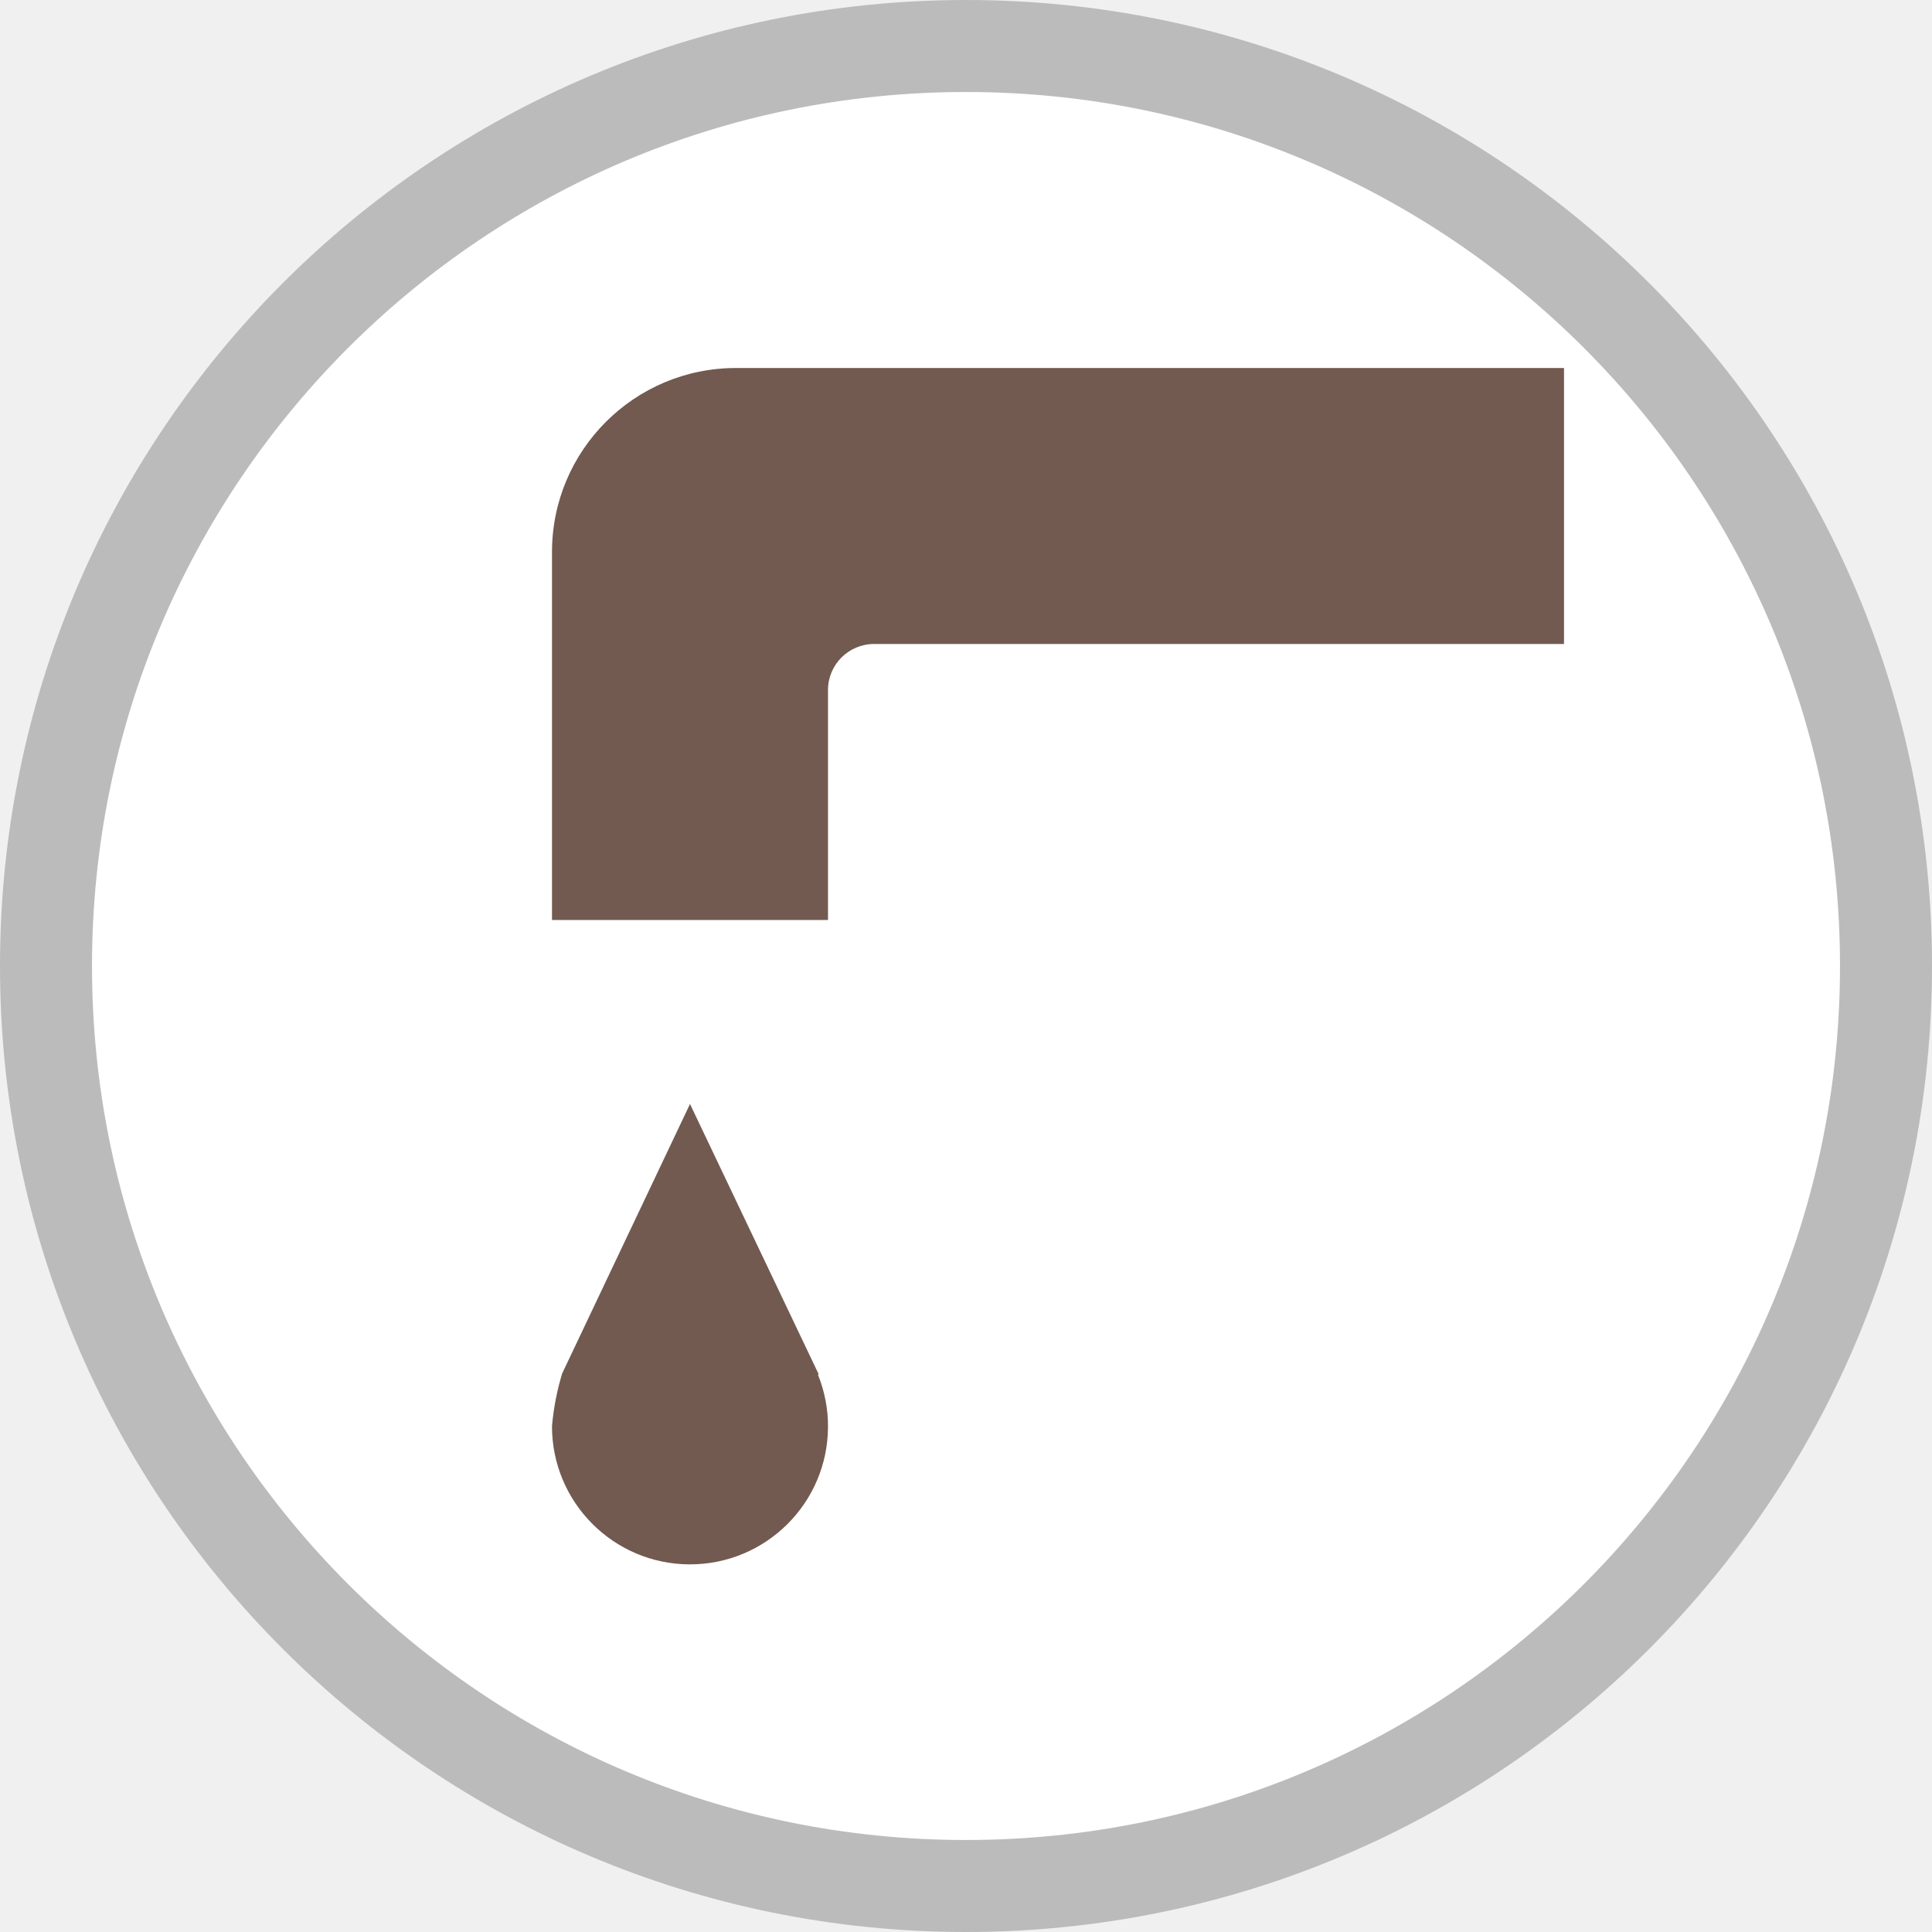
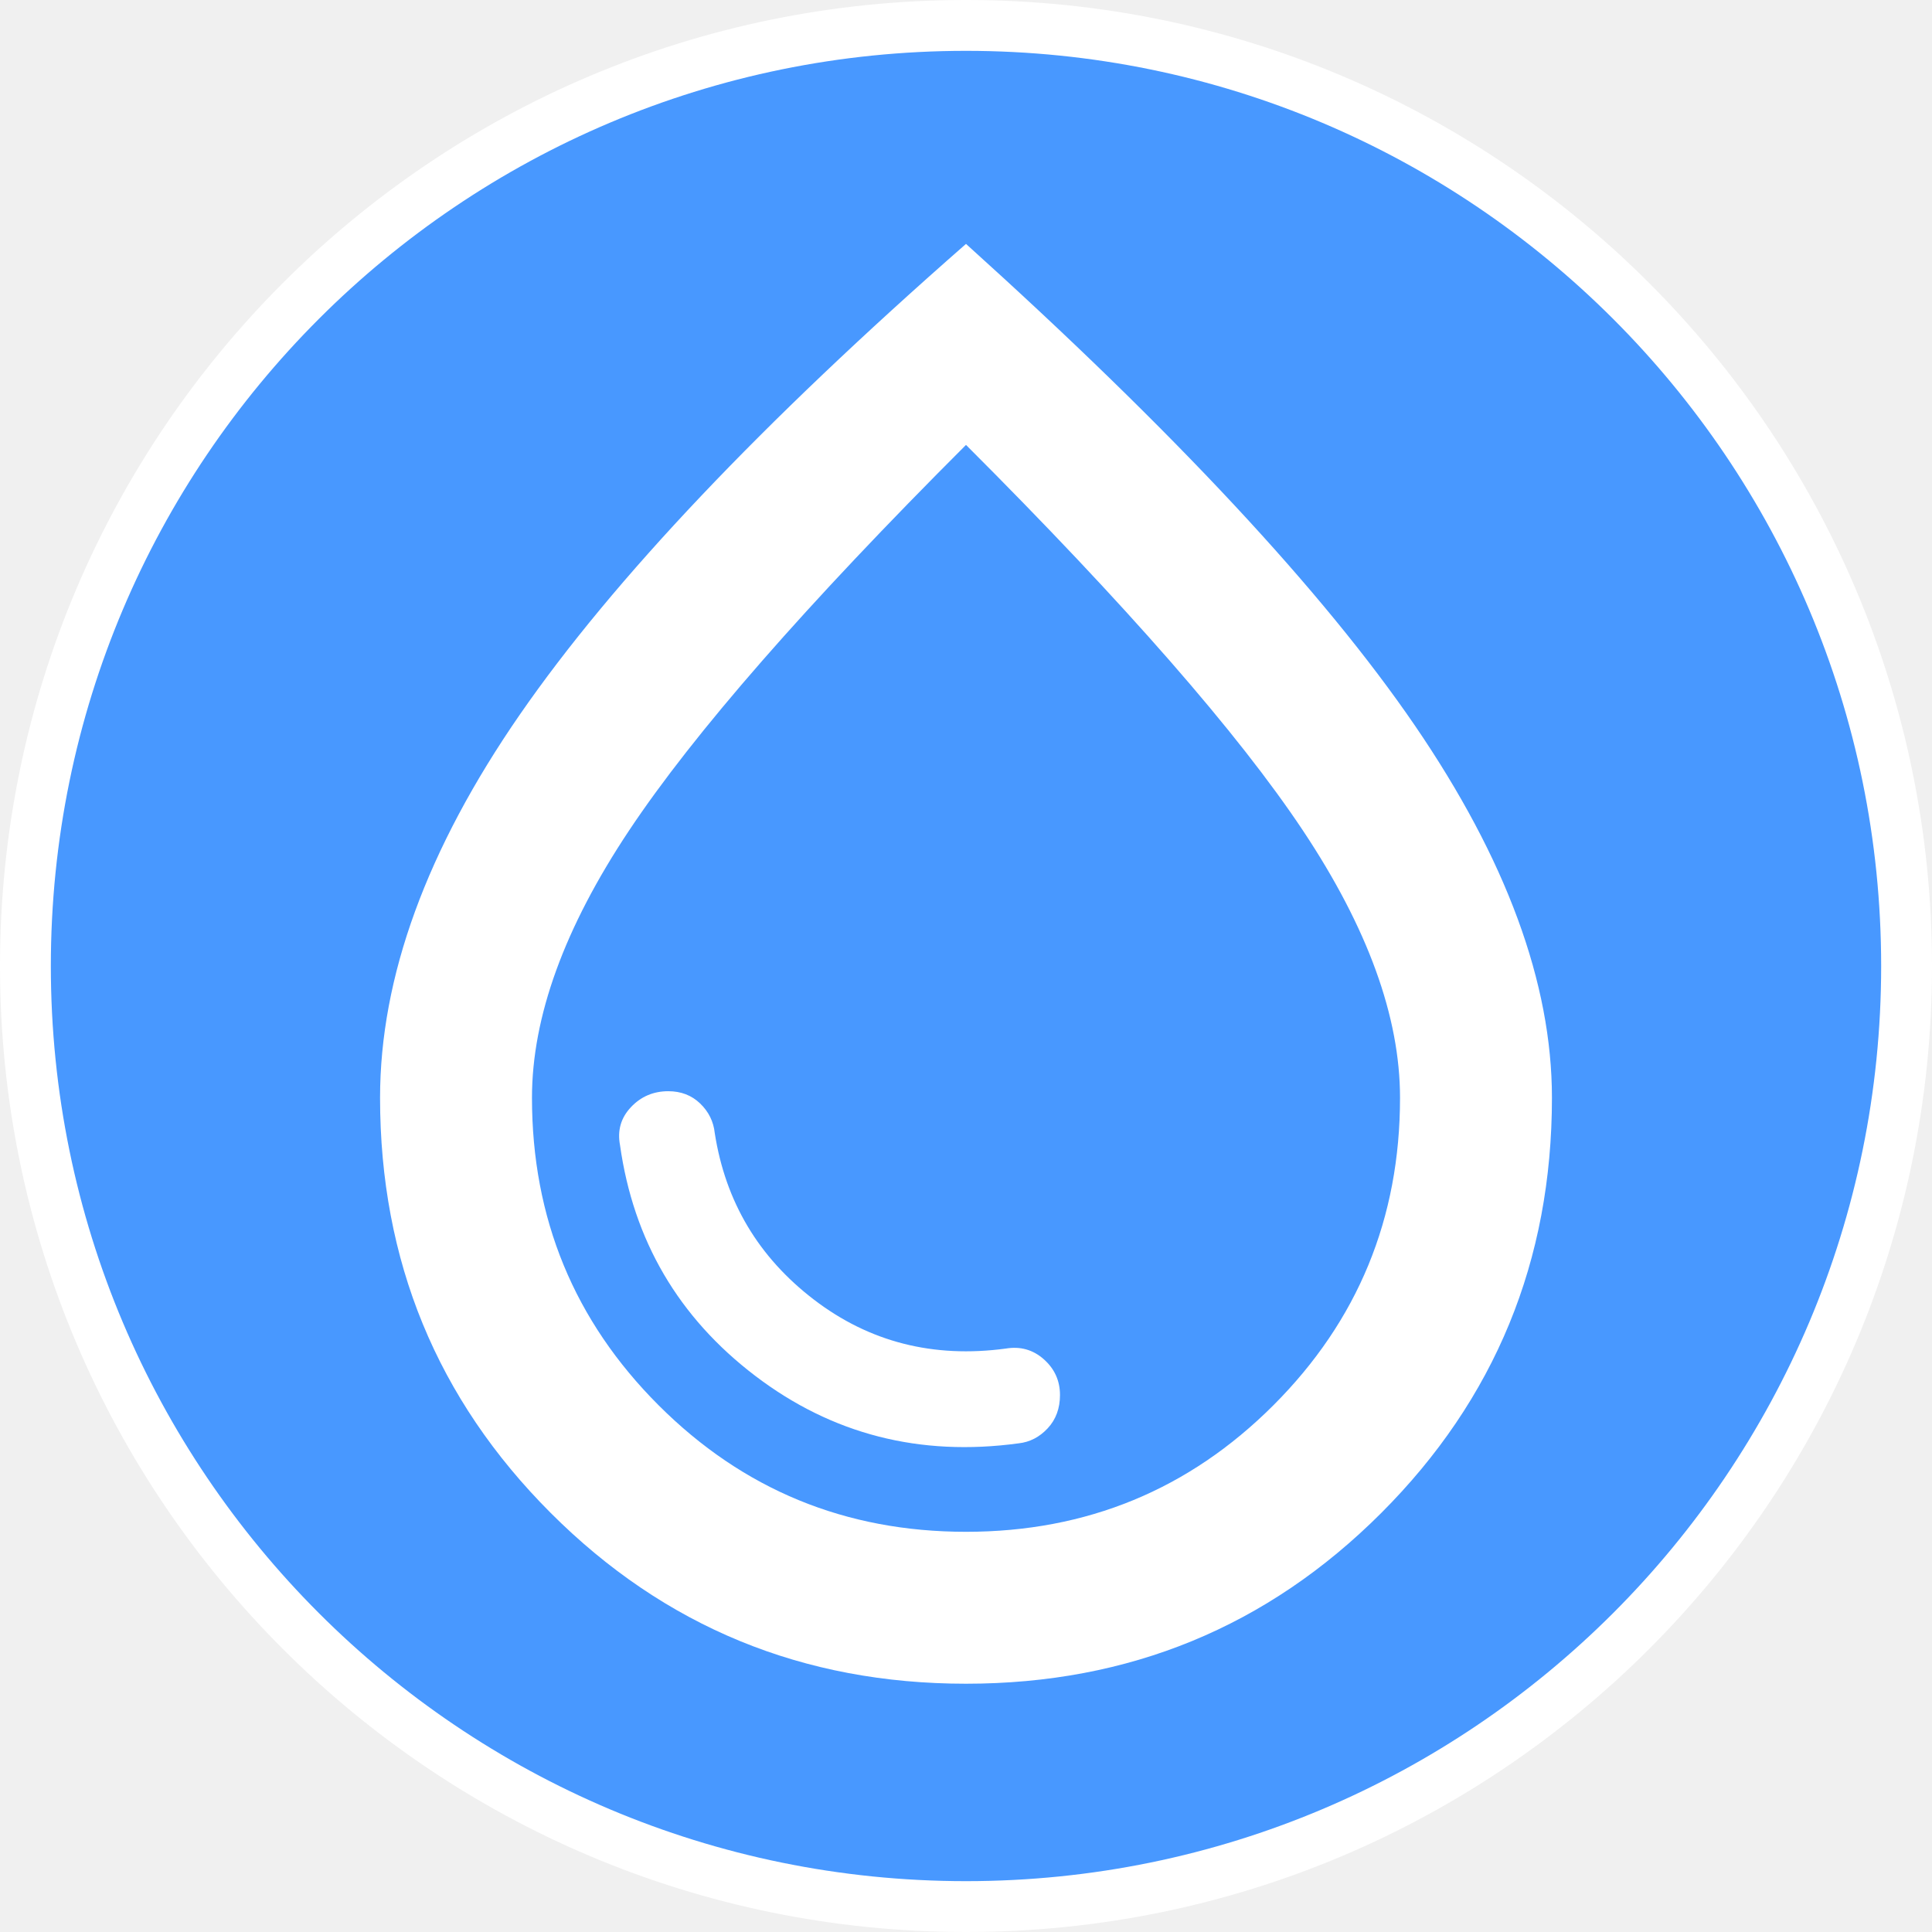
- <svg xmlns="http://www.w3.org/2000/svg" viewBox="0 0 21 21" height="21" width="21">
-   <rect fill="none" x="0" y="0" width="21" height="21" />
-   <rect x="1" y="1" rx="9.5" ry="9.5" width="19" height="19" stroke="#bbb" style="stroke-linejoin:round;stroke-miterlimit:4;" fill="#bbb" stroke-width="2" />
-   <rect x="1" y="1" width="19" height="19" rx="9.5" ry="9.5" fill="#fff" />
-   <path fill="#725a50" transform="translate(3 3)" d="M5,1h9v3H6.5C6.224,4,6,4.224,6,4.5V7H3V3C3,1.895,3.895,1,5,1z M5.9,11.94L5.9,11.94L5.9,11.94L5.9,11.94L4.5,9  l-1.39,2.93C3.054,12.116,3.017,12.307,3,12.5c-0.002,0.828,0.668,1.502,1.496,1.504  C5.325,14.006,5.998,13.336,6,12.508c0.001-0.195-0.037-0.387-0.11-0.568H5.9z" />
+ <svg xmlns="http://www.w3.org/2000/svg" width="19" height="19" viewBox="0 0 19 19">
+   <circle cx="9.5" cy="9.5" r="9.5" fill="white" />
+   <circle cx="9.5" cy="9.5" r="9.0" fill="#4898FF" />
+   <g transform="translate(0.86, 18.14) scale(0.018)">
+     <path d="M508.72-219.2q9.19-1 15.91-8.21 6.72-7.22 6.72-18.18 0-11.71-8.84-19.55t-20.79-5.84q-59.44 8-104.83-26.76-45.39-34.76-54.15-90.93-1-9.48-7.98-16.2-6.98-6.72-17.41-6.72-12.2 0-20.42 8.72-8.21 8.72-5.97 20.67 11 78.24 73.88 126.12 62.88 47.88 143.88 36.88Zm-255.58 38.06Q159.87-274.41 159.87-408q0-98.91 76.41-209.42Q312.7-727.93 480-874.52q170.3 153.59 245.22 263.1Q800.13-501.91 800.13-408q0 133.59-93.27 226.86Q613.59-87.87 480-87.87q-133.59 0-226.86-93.27Zm394.83-58.89Q717.13-309.2 717.13-408q0-66.33-53.04-146.01Q611.04-633.7 480-764.7q-131.04 131-184.09 210.69-53.04 79.68-53.04 146.01 0 98.8 69.16 167.97Q381.2-170.87 480-170.87t167.97-69.16ZM480-481.2Z" fill="white" />
+   </g>
</svg>
